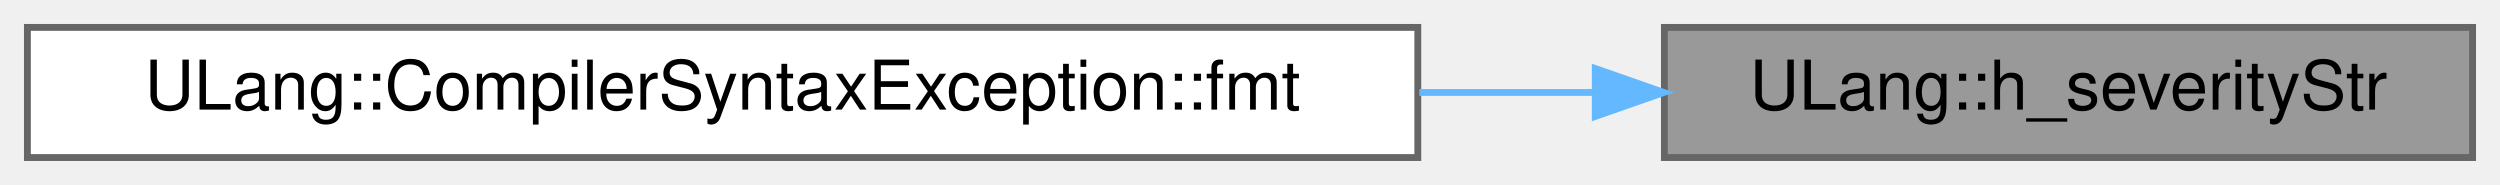
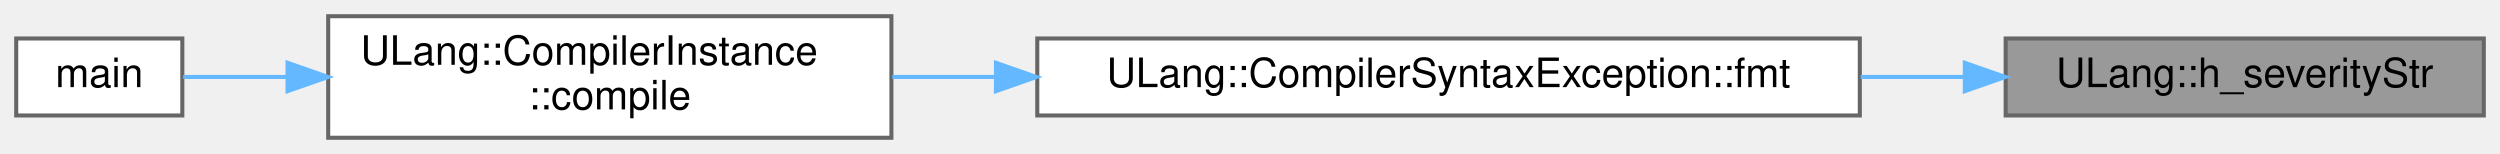
- <svg xmlns="http://www.w3.org/2000/svg" xmlns:xlink="http://www.w3.org/1999/xlink" width="365pt" height="27pt" viewBox="0.00 0.00 365.00 27.00">
-   <g id="graph0" class="graph" transform="scale(1 1) rotate(0) translate(4 23)">
+ <svg xmlns="http://www.w3.org/2000/svg" xmlns:xlink="http://www.w3.org/1999/xlink" width="617pt" height="38pt" viewBox="0.00 0.00 617.00 38.00">
+   <g id="graph0" class="graph" transform="scale(1 1) rotate(0) translate(4 34)">
    <g id="Node000001" class="node">
      <g id="a_Node000001">
        <a xlink:title=" ">
-           <polygon fill="#999999" stroke="#666666" points="357,-19 239,-19 239,0 357,0 357,-19" />
-           <text text-anchor="middle" x="298" y="-7" font-family="Helvetica,sans-Serif" font-size="10.00">ULang::h_severityStr</text>
+           <polygon fill="#999999" stroke="#666666" points="609,-24.5 491,-24.5 491,-5.5 609,-5.5 609,-24.5" />
+           <text text-anchor="middle" x="550" y="-12.5" font-family="Helvetica,sans-Serif" font-size="10.00">ULang::h_severityStr</text>
        </a>
      </g>
    </g>
    <g id="Node000002" class="node">
      <g id="a_Node000002">
        <a xlink:href="classULang_1_1CompilerSyntaxException.html#a39539114f05c2d71321e5eb748da29f6" target="_top" xlink:title="formatted compiler exception output (human readable)">
-           <polygon fill="white" stroke="#666666" points="203,-19 0,-19 0,0 203,0 203,-19" />
-           <text text-anchor="middle" x="101.5" y="-7" font-family="Helvetica,sans-Serif" font-size="10.00">ULang::CompilerSyntaxException::fmt</text>
+           <polygon fill="white" stroke="#666666" points="455,-24.5 252,-24.5 252,-5.5 455,-5.5 455,-24.5" />
+           <text text-anchor="middle" x="353.5" y="-12.5" font-family="Helvetica,sans-Serif" font-size="10.00">ULang::CompilerSyntaxException::fmt</text>
        </a>
      </g>
    </g>
    <g id="edge1_Node000001_Node000002" class="edge">
      <g id="a_edge1_Node000001_Node000002">
        <a xlink:title=" ">
-           <path fill="none" stroke="#63b8ff" d="M228.63,-9.5C220.38,-9.5 211.82,-9.5 203.22,-9.5" />
-           <polygon fill="#63b8ff" stroke="#63b8ff" points="228.91,-13 238.91,-9.5 228.91,-6 228.91,-13" />
+           <path fill="none" stroke="#63b8ff" d="M480.63,-15C472.38,-15 463.82,-15 455.22,-15" />
+           <polygon fill="#63b8ff" stroke="#63b8ff" points="480.91,-18.5 490.91,-15 480.91,-11.5 480.91,-18.5" />
+         </a>
+       </g>
+     </g>
+     <g id="Node000003" class="node">
+       <g id="a_Node000003">
+         <a xlink:href="classULang_1_1CompilerInstance.html#a421fd0510115d58a186435486b9fa7aa" target="_top" xlink:title="does the compilation">
+           <polygon fill="white" stroke="#666666" points="216,-30 77,-30 77,0 216,0 216,-30" />
+           <text text-anchor="start" x="85" y="-18" font-family="Helvetica,sans-Serif" font-size="10.00">ULang::CompilerInstance</text>
+           <text text-anchor="middle" x="146.5" y="-7" font-family="Helvetica,sans-Serif" font-size="10.00">::compile</text>
+         </a>
+       </g>
+     </g>
+     <g id="edge2_Node000002_Node000003" class="edge">
+       <g id="a_edge2_Node000002_Node000003">
+         <a xlink:title=" ">
+           <path fill="none" stroke="#63b8ff" d="M241.64,-15C233.01,-15 224.45,-15 216.22,-15" />
+           <polygon fill="#63b8ff" stroke="#63b8ff" points="241.8,-18.5 251.8,-15 241.8,-11.5 241.8,-18.5" />
+         </a>
+       </g>
+     </g>
+     <g id="Node000004" class="node">
+       <g id="a_Node000004">
+         <a xlink:href="main_8cpp.html#a3c04138a5bfe5d72780bb7e82a18e627" target="_top" xlink:title=" ">
+           <polygon fill="white" stroke="#666666" points="41,-24.5 0,-24.5 0,-5.5 41,-5.5 41,-24.5" />
+           <text text-anchor="middle" x="20.5" y="-12.5" font-family="Helvetica,sans-Serif" font-size="10.00">main</text>
+         </a>
+       </g>
+     </g>
+     <g id="edge3_Node000003_Node000004" class="edge">
+       <g id="a_edge3_Node000003_Node000004">
+         <a xlink:title=" ">
+           <path fill="none" stroke="#63b8ff" d="M66.95,-15C57.49,-15 48.59,-15 41.21,-15" />
+           <polygon fill="#63b8ff" stroke="#63b8ff" points="66.97,-18.5 76.97,-15 66.97,-11.5 66.97,-18.5" />
        </a>
      </g>
    </g>
  </g>
</svg>
